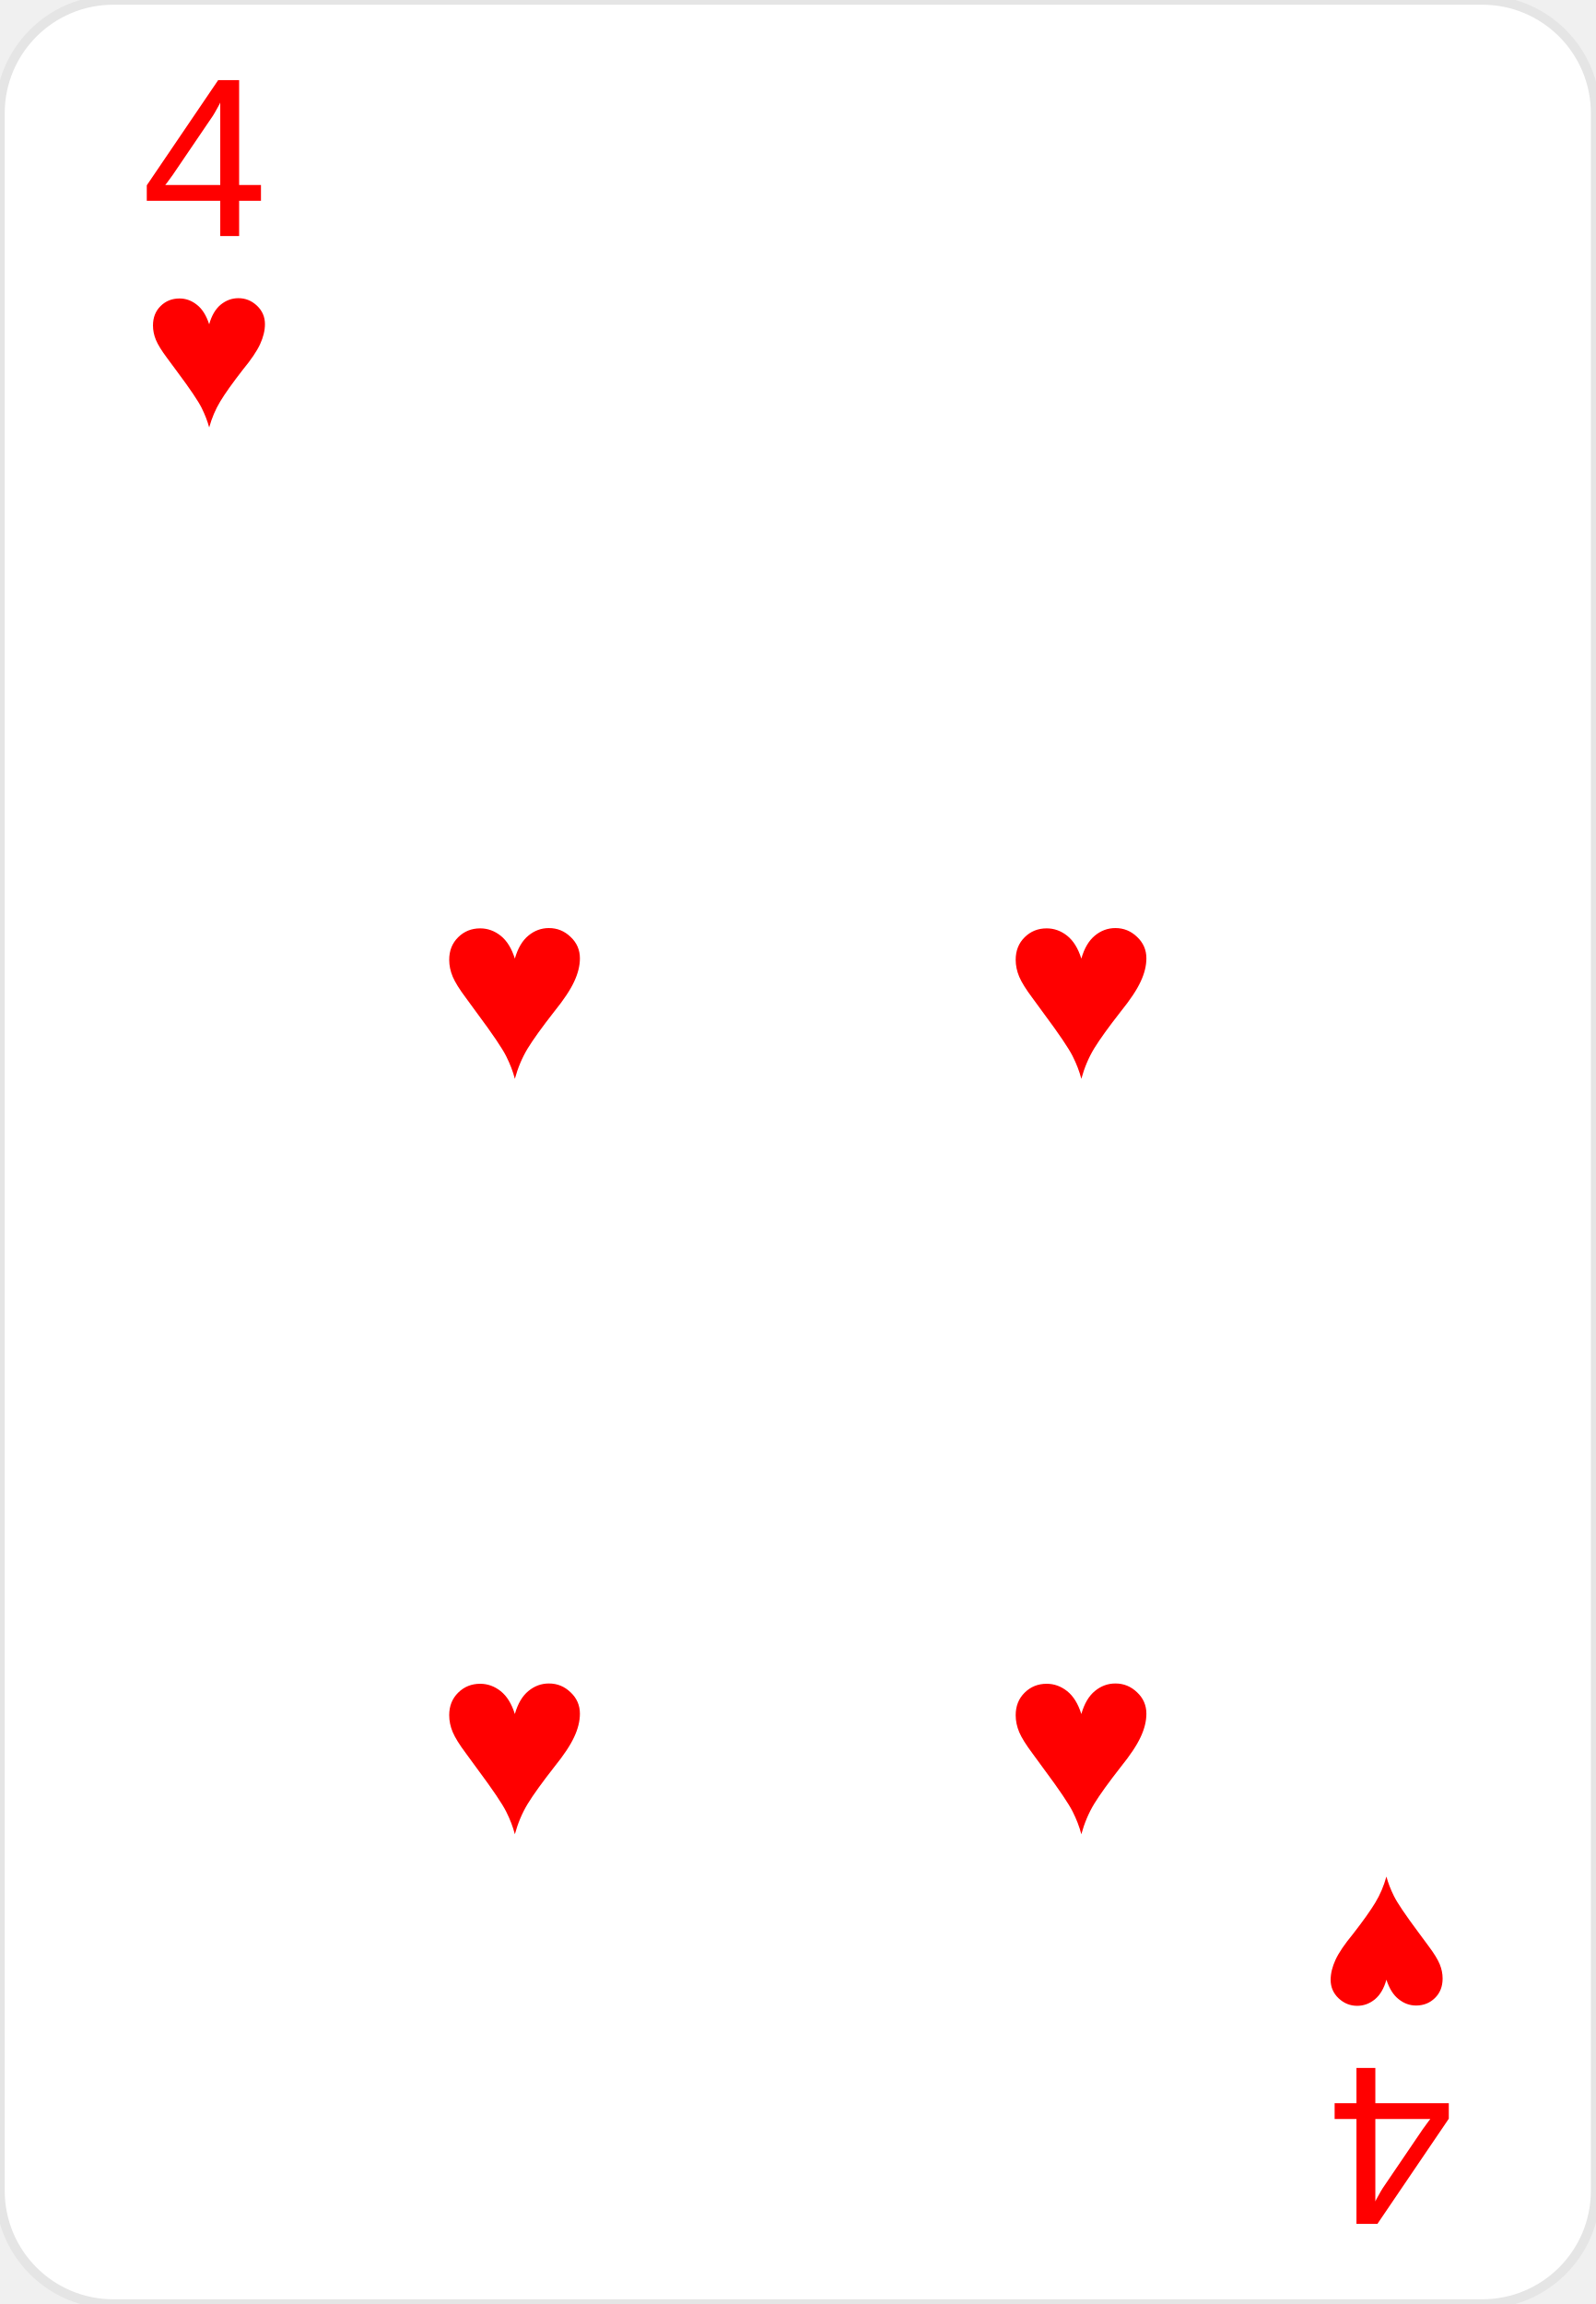
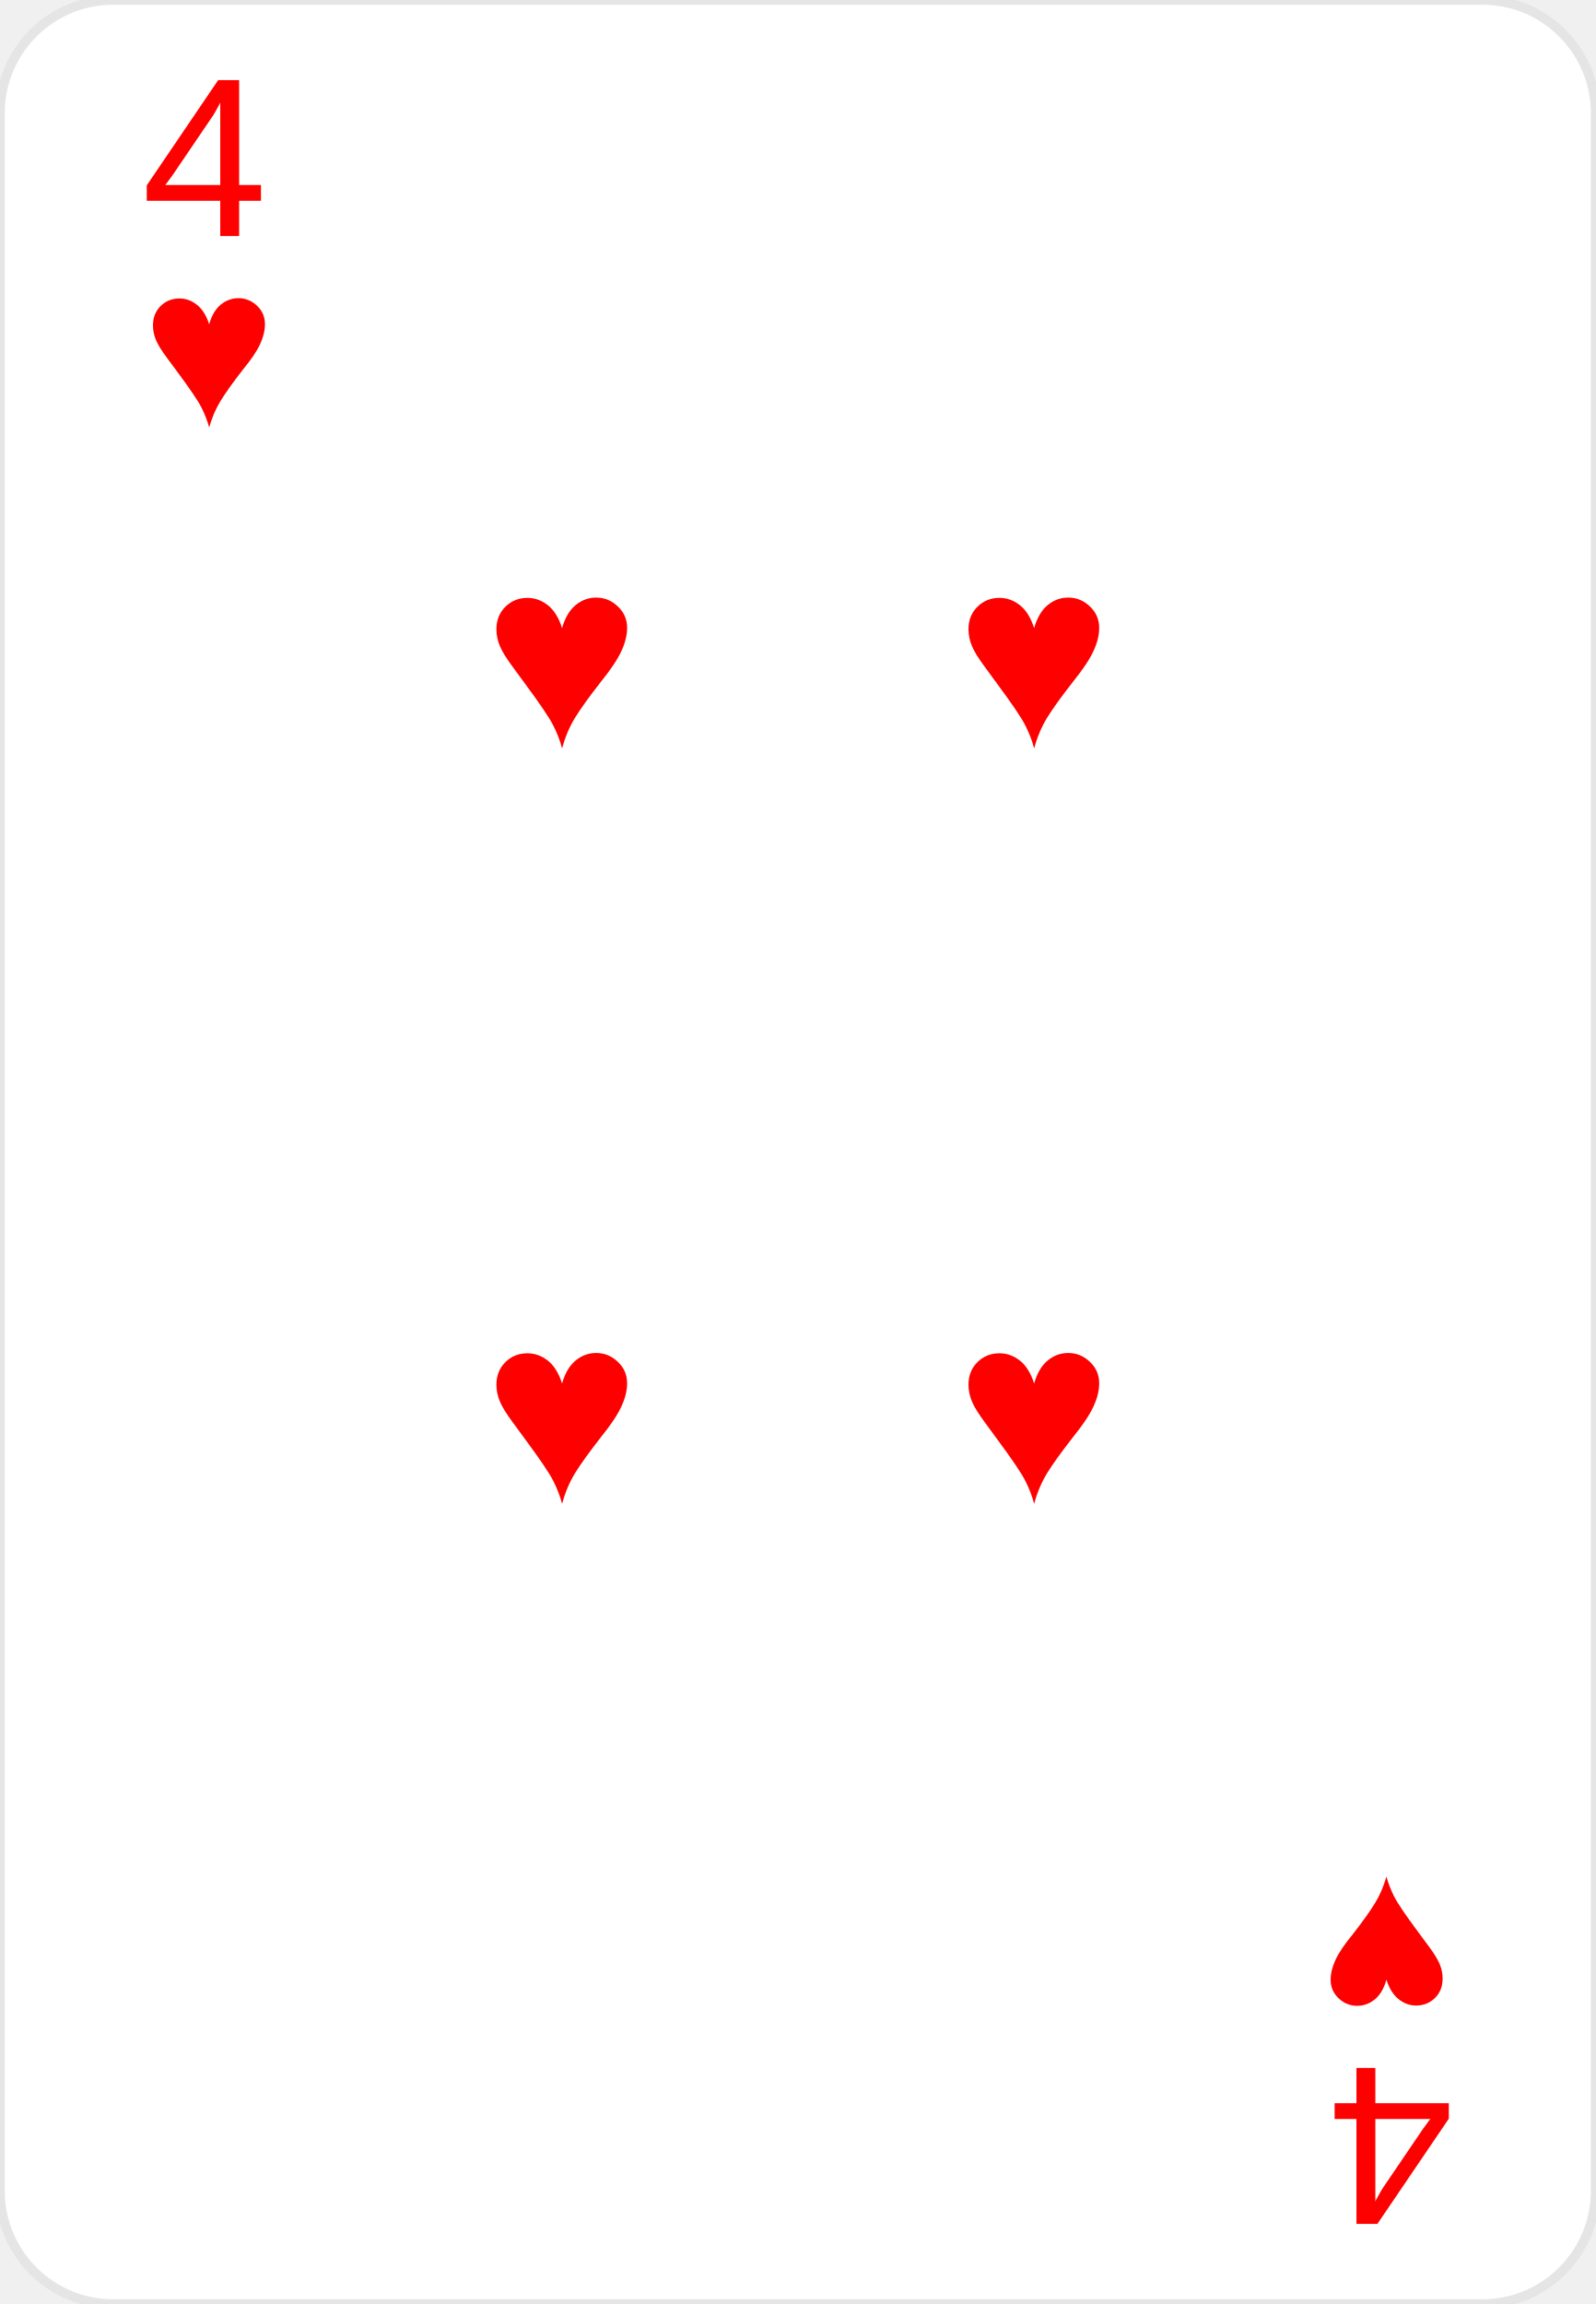
<svg xmlns="http://www.w3.org/2000/svg" width="169" height="244" viewBox="0 0 169 244" fill="none">
  <rect width="169" height="244" rx="12" fill="white" stroke="#E5E5E5" />
  <g transform="translate(15, 25)">
    <text font-family="Arial" font-size="24" fill="#FF0000">4</text>
    <text font-family="Arial" font-size="24" y="20" fill="#FF0000">♥</text>
  </g>
  <g transform="translate(154, 219) rotate(180)">
    <text font-family="Arial" font-size="24" fill="#FF0000">4</text>
    <text font-family="Arial" font-size="24" y="20" fill="#FF0000">♥</text>
  </g>
-   <g transform="translate(54.5, 82)">
+   <g transform="translate(59.5, 47)">
    <text font-family="Arial" font-size="28" y="24" fill="#FF0000" text-anchor="middle" dominant-baseline="middle">♥</text>
  </g>
-   <g transform="translate(114.5, 82)">
+   <g transform="translate(109.5, 47)">
    <text font-family="Arial" font-size="28" y="24" fill="#FF0000" text-anchor="middle" dominant-baseline="middle">♥</text>
  </g>
-   <g transform="translate(54.5, 162)">
+   <g transform="translate(59.5, 127)">
    <text font-family="Arial" font-size="28" y="24" fill="#FF0000" text-anchor="middle" dominant-baseline="middle">♥</text>
  </g>
-   <g transform="translate(114.5, 162)">
+   <g transform="translate(109.5, 127)">
    <text font-family="Arial" font-size="28" y="24" fill="#FF0000" text-anchor="middle" dominant-baseline="middle">♥</text>
  </g>
</svg>
